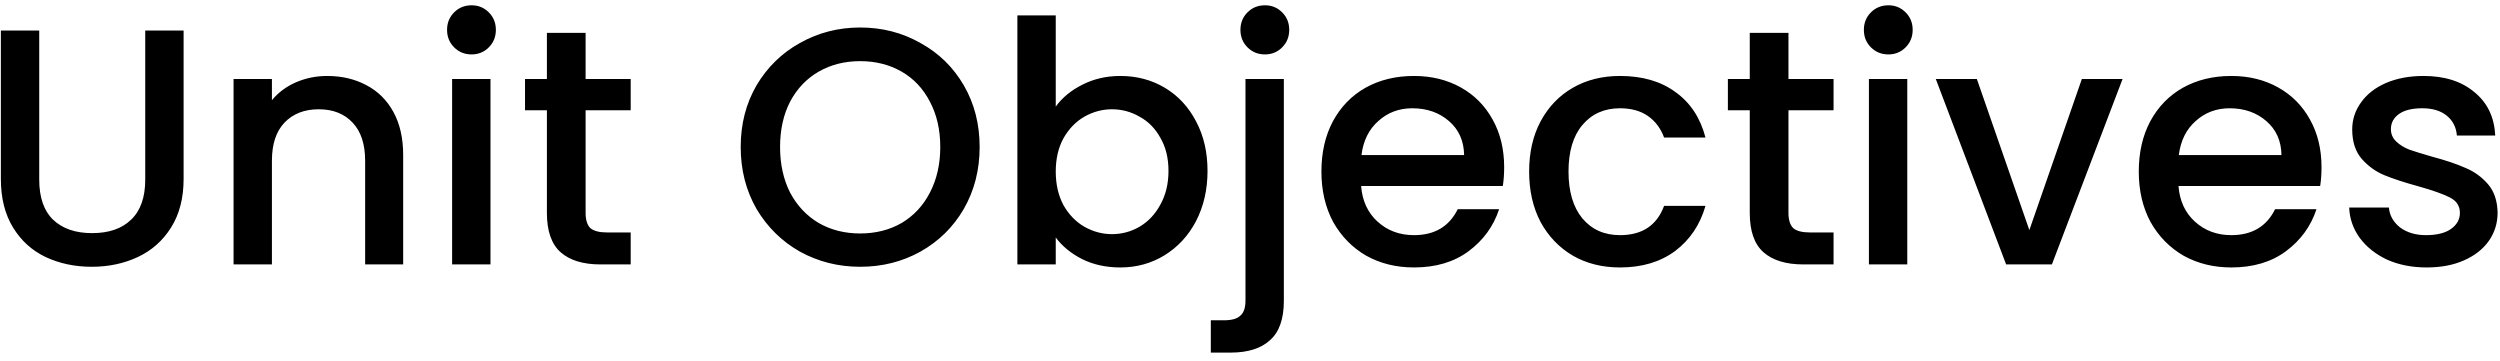
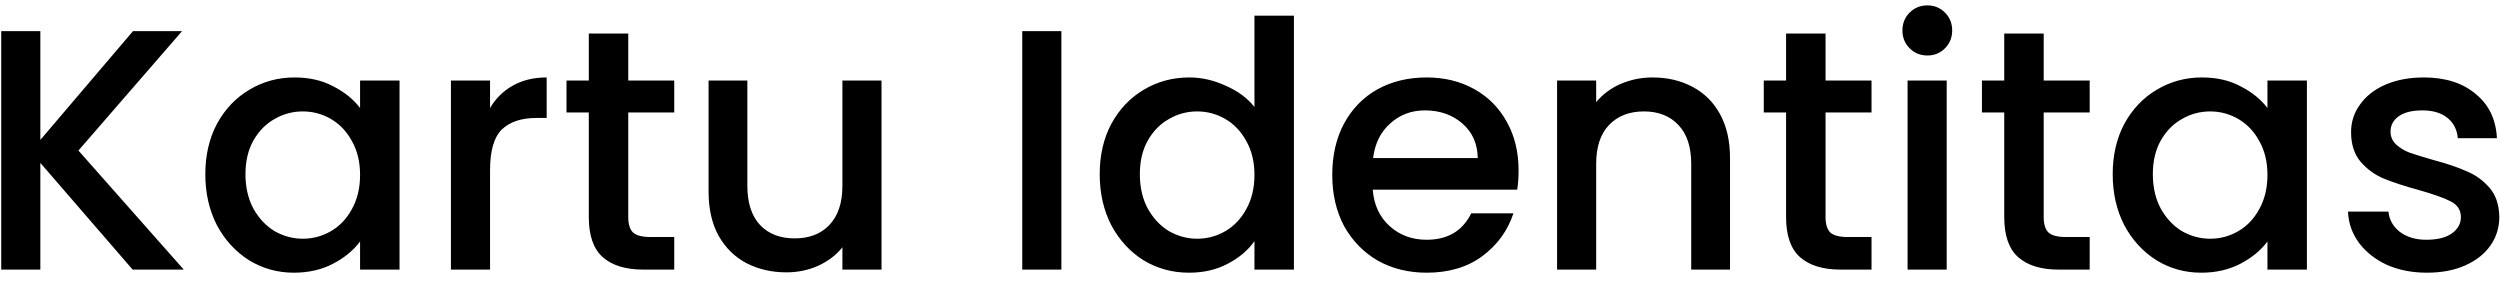
- <svg xmlns="http://www.w3.org/2000/svg" width="104" height="15" viewBox="0 0 104 15" fill="none">
-   <path d="M1.632 1.27V7.472C1.632 8.209 1.823 8.765 2.206 9.138C2.598 9.511 3.139 9.698 3.83 9.698C4.53 9.698 5.071 9.511 5.454 9.138C5.846 8.765 6.042 8.209 6.042 7.472V1.27H7.638V7.444C7.638 8.237 7.465 8.909 7.12 9.46C6.775 10.011 6.313 10.421 5.734 10.692C5.155 10.963 4.516 11.098 3.816 11.098C3.116 11.098 2.477 10.963 1.898 10.692C1.329 10.421 0.876 10.011 0.54 9.46C0.204 8.909 0.036 8.237 0.036 7.444V1.27H1.632ZM13.608 3.16C14.215 3.16 14.756 3.286 15.232 3.538C15.717 3.79 16.095 4.163 16.366 4.658C16.637 5.153 16.772 5.75 16.772 6.45V11H15.19V6.688C15.19 5.997 15.017 5.47 14.672 5.106C14.327 4.733 13.855 4.546 13.258 4.546C12.661 4.546 12.185 4.733 11.83 5.106C11.485 5.47 11.312 5.997 11.312 6.688V11H9.716V3.286H11.312V4.168C11.573 3.851 11.905 3.603 12.306 3.426C12.717 3.249 13.151 3.16 13.608 3.16ZM19.62 2.264C19.331 2.264 19.088 2.166 18.892 1.97C18.696 1.774 18.598 1.531 18.598 1.242C18.598 0.953 18.696 0.71 18.892 0.514C19.088 0.318 19.331 0.22 19.62 0.22C19.9 0.22 20.138 0.318 20.334 0.514C20.53 0.71 20.628 0.953 20.628 1.242C20.628 1.531 20.53 1.774 20.334 1.97C20.138 2.166 19.9 2.264 19.62 2.264ZM20.404 3.286V11H18.808V3.286H20.404ZM24.361 4.588V8.858C24.361 9.147 24.427 9.357 24.557 9.488C24.697 9.609 24.931 9.67 25.257 9.67H26.237V11H24.977C24.259 11 23.708 10.832 23.325 10.496C22.943 10.16 22.751 9.614 22.751 8.858V4.588H21.841V3.286H22.751V1.368H24.361V3.286H26.237V4.588H24.361ZM35.783 11.098C34.878 11.098 34.042 10.888 33.277 10.468C32.521 10.039 31.919 9.446 31.471 8.69C31.032 7.925 30.813 7.066 30.813 6.114C30.813 5.162 31.032 4.308 31.471 3.552C31.919 2.796 32.521 2.208 33.277 1.788C34.042 1.359 34.878 1.144 35.783 1.144C36.698 1.144 37.533 1.359 38.289 1.788C39.054 2.208 39.656 2.796 40.095 3.552C40.534 4.308 40.753 5.162 40.753 6.114C40.753 7.066 40.534 7.925 40.095 8.69C39.656 9.446 39.054 10.039 38.289 10.468C37.533 10.888 36.698 11.098 35.783 11.098ZM35.783 9.712C36.427 9.712 37.001 9.567 37.505 9.278C38.009 8.979 38.401 8.559 38.681 8.018C38.97 7.467 39.115 6.833 39.115 6.114C39.115 5.395 38.97 4.765 38.681 4.224C38.401 3.683 38.009 3.267 37.505 2.978C37.001 2.689 36.427 2.544 35.783 2.544C35.139 2.544 34.565 2.689 34.061 2.978C33.557 3.267 33.16 3.683 32.871 4.224C32.591 4.765 32.451 5.395 32.451 6.114C32.451 6.833 32.591 7.467 32.871 8.018C33.16 8.559 33.557 8.979 34.061 9.278C34.565 9.567 35.139 9.712 35.783 9.712ZM43.919 4.434C44.19 4.061 44.559 3.757 45.025 3.524C45.501 3.281 46.029 3.16 46.607 3.16C47.289 3.16 47.905 3.323 48.455 3.65C49.006 3.977 49.44 4.443 49.757 5.05C50.075 5.647 50.233 6.333 50.233 7.108C50.233 7.883 50.075 8.578 49.757 9.194C49.44 9.801 49.001 10.277 48.441 10.622C47.891 10.958 47.279 11.126 46.607 11.126C46.01 11.126 45.478 11.009 45.011 10.776C44.554 10.543 44.19 10.244 43.919 9.88V11H42.323V0.64H43.919V4.434ZM48.609 7.108C48.609 6.576 48.497 6.119 48.273 5.736C48.059 5.344 47.769 5.05 47.405 4.854C47.051 4.649 46.668 4.546 46.257 4.546C45.856 4.546 45.473 4.649 45.109 4.854C44.755 5.059 44.465 5.358 44.241 5.75C44.027 6.142 43.919 6.604 43.919 7.136C43.919 7.668 44.027 8.135 44.241 8.536C44.465 8.928 44.755 9.227 45.109 9.432C45.473 9.637 45.856 9.74 46.257 9.74C46.668 9.74 47.051 9.637 47.405 9.432C47.769 9.217 48.059 8.909 48.273 8.508C48.497 8.107 48.609 7.64 48.609 7.108ZM52.624 2.264C52.334 2.264 52.092 2.166 51.896 1.97C51.7 1.774 51.602 1.531 51.602 1.242C51.602 0.953 51.7 0.71 51.896 0.514C52.092 0.318 52.334 0.22 52.624 0.22C52.904 0.22 53.142 0.318 53.338 0.514C53.534 0.71 53.632 0.953 53.632 1.242C53.632 1.531 53.534 1.774 53.338 1.97C53.142 2.166 52.904 2.264 52.624 2.264ZM53.408 12.512C53.408 13.268 53.216 13.814 52.834 14.15C52.46 14.495 51.914 14.668 51.196 14.668H50.37V13.324H50.916C51.242 13.324 51.471 13.259 51.602 13.128C51.742 13.007 51.812 12.801 51.812 12.512V3.286H53.408V12.512ZM62.573 6.954C62.573 7.243 62.554 7.505 62.517 7.738H56.623C56.67 8.354 56.898 8.849 57.309 9.222C57.72 9.595 58.224 9.782 58.821 9.782C59.68 9.782 60.286 9.423 60.641 8.704H62.363C62.13 9.413 61.705 9.997 61.089 10.454C60.483 10.902 59.727 11.126 58.821 11.126C58.084 11.126 57.421 10.963 56.833 10.636C56.255 10.3 55.797 9.833 55.461 9.236C55.135 8.629 54.971 7.929 54.971 7.136C54.971 6.343 55.13 5.647 55.447 5.05C55.774 4.443 56.227 3.977 56.805 3.65C57.393 3.323 58.065 3.16 58.821 3.16C59.549 3.16 60.198 3.319 60.767 3.636C61.337 3.953 61.78 4.401 62.097 4.98C62.414 5.549 62.573 6.207 62.573 6.954ZM60.907 6.45C60.898 5.862 60.688 5.391 60.277 5.036C59.867 4.681 59.358 4.504 58.751 4.504C58.2 4.504 57.729 4.681 57.337 5.036C56.945 5.381 56.712 5.853 56.637 6.45H60.907ZM63.612 7.136C63.612 6.343 63.77 5.647 64.088 5.05C64.414 4.443 64.862 3.977 65.432 3.65C66.001 3.323 66.654 3.16 67.392 3.16C68.325 3.16 69.095 3.384 69.702 3.832C70.318 4.271 70.733 4.901 70.948 5.722H69.226C69.086 5.339 68.862 5.041 68.554 4.826C68.246 4.611 67.858 4.504 67.392 4.504C66.738 4.504 66.216 4.737 65.824 5.204C65.441 5.661 65.25 6.305 65.25 7.136C65.25 7.967 65.441 8.615 65.824 9.082C66.216 9.549 66.738 9.782 67.392 9.782C68.316 9.782 68.927 9.376 69.226 8.564H70.948C70.724 9.348 70.304 9.973 69.688 10.44C69.072 10.897 68.306 11.126 67.392 11.126C66.654 11.126 66.001 10.963 65.432 10.636C64.862 10.3 64.414 9.833 64.088 9.236C63.77 8.629 63.612 7.929 63.612 7.136ZM74.4 4.588V8.858C74.4 9.147 74.466 9.357 74.596 9.488C74.736 9.609 74.97 9.67 75.296 9.67H76.276V11H75.016C74.298 11 73.747 10.832 73.364 10.496C72.982 10.16 72.79 9.614 72.79 8.858V4.588H71.88V3.286H72.79V1.368H74.4V3.286H76.276V4.588H74.4ZM78.559 2.264C78.27 2.264 78.027 2.166 77.831 1.97C77.635 1.774 77.537 1.531 77.537 1.242C77.537 0.953 77.635 0.71 77.831 0.514C78.027 0.318 78.27 0.22 78.559 0.22C78.839 0.22 79.077 0.318 79.273 0.514C79.469 0.71 79.567 0.953 79.567 1.242C79.567 1.531 79.469 1.774 79.273 1.97C79.077 2.166 78.839 2.264 78.559 2.264ZM79.343 3.286V11H77.747V3.286H79.343ZM84.421 9.572L86.605 3.286H88.299L85.359 11H83.455L80.529 3.286H82.237L84.421 9.572ZM96.575 6.954C96.575 7.243 96.556 7.505 96.519 7.738H90.625C90.672 8.354 90.9 8.849 91.311 9.222C91.722 9.595 92.226 9.782 92.823 9.782C93.682 9.782 94.288 9.423 94.643 8.704H96.365C96.132 9.413 95.707 9.997 95.091 10.454C94.484 10.902 93.728 11.126 92.823 11.126C92.086 11.126 91.423 10.963 90.835 10.636C90.256 10.3 89.799 9.833 89.463 9.236C89.136 8.629 88.973 7.929 88.973 7.136C88.973 6.343 89.132 5.647 89.449 5.05C89.776 4.443 90.228 3.977 90.807 3.65C91.395 3.323 92.067 3.16 92.823 3.16C93.551 3.16 94.2 3.319 94.769 3.636C95.338 3.953 95.782 4.401 96.099 4.98C96.416 5.549 96.575 6.207 96.575 6.954ZM94.909 6.45C94.9 5.862 94.69 5.391 94.279 5.036C93.868 4.681 93.36 4.504 92.753 4.504C92.202 4.504 91.731 4.681 91.339 5.036C90.947 5.381 90.714 5.853 90.639 6.45H94.909ZM100.946 11.126C100.339 11.126 99.793 11.019 99.308 10.804C98.832 10.58 98.454 10.281 98.174 9.908C97.894 9.525 97.744 9.101 97.726 8.634H99.378C99.406 8.961 99.56 9.236 99.84 9.46C100.129 9.675 100.488 9.782 100.918 9.782C101.366 9.782 101.711 9.698 101.954 9.53C102.206 9.353 102.332 9.129 102.332 8.858C102.332 8.569 102.192 8.354 101.912 8.214C101.641 8.074 101.207 7.92 100.61 7.752C100.031 7.593 99.56 7.439 99.196 7.29C98.832 7.141 98.514 6.912 98.244 6.604C97.982 6.296 97.852 5.89 97.852 5.386C97.852 4.975 97.973 4.602 98.216 4.266C98.458 3.921 98.804 3.65 99.252 3.454C99.709 3.258 100.232 3.16 100.82 3.16C101.697 3.16 102.402 3.384 102.934 3.832C103.475 4.271 103.764 4.873 103.802 5.638H102.206C102.178 5.293 102.038 5.017 101.786 4.812C101.534 4.607 101.193 4.504 100.764 4.504C100.344 4.504 100.022 4.583 99.798 4.742C99.574 4.901 99.462 5.111 99.462 5.372C99.462 5.577 99.536 5.75 99.686 5.89C99.835 6.03 100.017 6.142 100.232 6.226C100.446 6.301 100.764 6.399 101.184 6.52C101.744 6.669 102.201 6.823 102.556 6.982C102.92 7.131 103.232 7.355 103.494 7.654C103.755 7.953 103.89 8.349 103.9 8.844C103.9 9.283 103.778 9.675 103.536 10.02C103.293 10.365 102.948 10.636 102.5 10.832C102.061 11.028 101.543 11.126 100.946 11.126Z" fill="black" />
+ <svg xmlns="http://www.w3.org/2000/svg" width="102" height="12" viewBox="0 0 102 12" fill="none">
+   <path d="M5.412 11L1.646 6.646V11H0.05V1.27H1.646V5.708L5.426 1.27H7.428L3.2 6.142L7.498 11H5.412ZM8.377 7.108C8.377 6.333 8.536 5.647 8.853 5.05C9.18 4.453 9.619 3.991 10.169 3.664C10.729 3.328 11.345 3.16 12.017 3.16C12.624 3.16 13.151 3.281 13.599 3.524C14.057 3.757 14.421 4.051 14.691 4.406V3.286H16.301V11H14.691V9.852C14.421 10.216 14.052 10.519 13.585 10.762C13.119 11.005 12.587 11.126 11.989 11.126C11.327 11.126 10.72 10.958 10.169 10.622C9.619 10.277 9.18 9.801 8.853 9.194C8.536 8.578 8.377 7.883 8.377 7.108ZM14.691 7.136C14.691 6.604 14.579 6.142 14.355 5.75C14.141 5.358 13.856 5.059 13.501 4.854C13.147 4.649 12.764 4.546 12.353 4.546C11.943 4.546 11.56 4.649 11.205 4.854C10.851 5.05 10.561 5.344 10.337 5.736C10.123 6.119 10.015 6.576 10.015 7.108C10.015 7.64 10.123 8.107 10.337 8.508C10.561 8.909 10.851 9.217 11.205 9.432C11.569 9.637 11.952 9.74 12.353 9.74C12.764 9.74 13.147 9.637 13.501 9.432C13.856 9.227 14.141 8.928 14.355 8.536C14.579 8.135 14.691 7.668 14.691 7.136ZM19.994 4.406C20.227 4.014 20.535 3.711 20.918 3.496C21.31 3.272 21.772 3.16 22.304 3.16V4.812H21.898C21.272 4.812 20.796 4.971 20.47 5.288C20.152 5.605 19.994 6.156 19.994 6.94V11H18.398V3.286H19.994V4.406ZM25.633 4.588V8.858C25.633 9.147 25.698 9.357 25.829 9.488C25.969 9.609 26.202 9.67 26.529 9.67H27.509V11H26.249C25.53 11 24.979 10.832 24.597 10.496C24.214 10.16 24.023 9.614 24.023 8.858V4.588H23.113V3.286H24.023V1.368H25.633V3.286H27.509V4.588H25.633ZM35.966 3.286V11H34.37V10.09C34.118 10.407 33.786 10.659 33.376 10.846C32.974 11.023 32.545 11.112 32.088 11.112C31.481 11.112 30.935 10.986 30.45 10.734C29.974 10.482 29.596 10.109 29.316 9.614C29.045 9.119 28.91 8.522 28.91 7.822V3.286H30.492V7.584C30.492 8.275 30.664 8.807 31.01 9.18C31.355 9.544 31.826 9.726 32.424 9.726C33.021 9.726 33.492 9.544 33.838 9.18C34.192 8.807 34.37 8.275 34.37 7.584V3.286H35.966ZM43.304 1.27V11H41.708V1.27H43.304ZM44.868 7.108C44.868 6.333 45.026 5.647 45.344 5.05C45.67 4.453 46.109 3.991 46.66 3.664C47.22 3.328 47.84 3.16 48.522 3.16C49.026 3.16 49.52 3.272 50.006 3.496C50.5 3.711 50.892 4 51.182 4.364V0.64H52.792V11H51.182V9.838C50.92 10.211 50.556 10.519 50.09 10.762C49.632 11.005 49.105 11.126 48.508 11.126C47.836 11.126 47.22 10.958 46.66 10.622C46.109 10.277 45.67 9.801 45.344 9.194C45.026 8.578 44.868 7.883 44.868 7.108ZM51.182 7.136C51.182 6.604 51.07 6.142 50.846 5.75C50.631 5.358 50.346 5.059 49.992 4.854C49.637 4.649 49.254 4.546 48.844 4.546C48.433 4.546 48.05 4.649 47.696 4.854C47.341 5.05 47.052 5.344 46.828 5.736C46.613 6.119 46.506 6.576 46.506 7.108C46.506 7.64 46.613 8.107 46.828 8.508C47.052 8.909 47.341 9.217 47.696 9.432C48.06 9.637 48.442 9.74 48.844 9.74C49.254 9.74 49.637 9.637 49.992 9.432C50.346 9.227 50.631 8.928 50.846 8.536C51.07 8.135 51.182 7.668 51.182 7.136ZM61.958 6.954C61.958 7.243 61.939 7.505 61.902 7.738H56.008C56.055 8.354 56.283 8.849 56.694 9.222C57.105 9.595 57.609 9.782 58.206 9.782C59.065 9.782 59.671 9.423 60.026 8.704H61.748C61.515 9.413 61.09 9.997 60.474 10.454C59.867 10.902 59.111 11.126 58.206 11.126C57.469 11.126 56.806 10.963 56.218 10.636C55.639 10.3 55.182 9.833 54.846 9.236C54.519 8.629 54.356 7.929 54.356 7.136C54.356 6.343 54.515 5.647 54.832 5.05C55.159 4.443 55.611 3.977 56.19 3.65C56.778 3.323 57.45 3.16 58.206 3.16C58.934 3.16 59.583 3.319 60.152 3.636C60.721 3.953 61.165 4.401 61.482 4.98C61.799 5.549 61.958 6.207 61.958 6.954ZM60.292 6.45C60.283 5.862 60.073 5.391 59.662 5.036C59.251 4.681 58.743 4.504 58.136 4.504C57.585 4.504 57.114 4.681 56.722 5.036C56.33 5.381 56.097 5.853 56.022 6.45H60.292ZM67.421 3.16C68.027 3.16 68.569 3.286 69.044 3.538C69.53 3.79 69.908 4.163 70.178 4.658C70.449 5.153 70.585 5.75 70.585 6.45V11H69.002V6.688C69.002 5.997 68.83 5.47 68.484 5.106C68.139 4.733 67.668 4.546 67.07 4.546C66.473 4.546 65.997 4.733 65.642 5.106C65.297 5.47 65.124 5.997 65.124 6.688V11H63.529V3.286H65.124V4.168C65.386 3.851 65.717 3.603 66.118 3.426C66.529 3.249 66.963 3.16 67.421 3.16ZM74.482 4.588V8.858C74.482 9.147 74.548 9.357 74.678 9.488C74.818 9.609 75.052 9.67 75.378 9.67H76.358V11H75.098C74.38 11 73.829 10.832 73.446 10.496C73.064 10.16 72.872 9.614 72.872 8.858V4.588H71.962V3.286H72.872V1.368H74.482V3.286H76.358V4.588H74.482ZM78.641 2.264C78.352 2.264 78.109 2.166 77.913 1.97C77.717 1.774 77.619 1.531 77.619 1.242C77.619 0.953 77.717 0.71 77.913 0.514C78.109 0.318 78.352 0.22 78.641 0.22C78.921 0.22 79.159 0.318 79.355 0.514C79.551 0.71 79.649 0.953 79.649 1.242C79.649 1.531 79.551 1.774 79.355 1.97C79.159 2.166 78.921 2.264 78.641 2.264ZM79.425 3.286V11H77.829V3.286H79.425ZM83.383 4.588V8.858C83.383 9.147 83.448 9.357 83.579 9.488C83.719 9.609 83.952 9.67 84.279 9.67H85.259V11H83.999C83.28 11 82.729 10.832 82.347 10.496C81.964 10.16 81.773 9.614 81.773 8.858V4.588H80.863V3.286H81.773V1.368H83.383V3.286H85.259V4.588H83.383ZM86.198 7.108C86.198 6.333 86.356 5.647 86.674 5.05C87 4.453 87.439 3.991 87.99 3.664C88.55 3.328 89.166 3.16 89.838 3.16C90.444 3.16 90.972 3.281 91.42 3.524C91.877 3.757 92.241 4.051 92.512 4.406V3.286H94.122V11H92.512V9.852C92.241 10.216 91.872 10.519 91.406 10.762C90.939 11.005 90.407 11.126 89.81 11.126C89.147 11.126 88.54 10.958 87.99 10.622C87.439 10.277 87 9.801 86.674 9.194C86.356 8.578 86.198 7.883 86.198 7.108ZM92.512 7.136C92.512 6.604 92.4 6.142 92.176 5.75C91.961 5.358 91.676 5.059 91.322 4.854C90.967 4.649 90.584 4.546 90.174 4.546C89.763 4.546 89.38 4.649 89.026 4.854C88.671 5.05 88.382 5.344 88.158 5.736C87.943 6.119 87.836 6.576 87.836 7.108C87.836 7.64 87.943 8.107 88.158 8.508C88.382 8.909 88.671 9.217 89.026 9.432C89.39 9.637 89.772 9.74 90.174 9.74C90.584 9.74 90.967 9.637 91.322 9.432C91.676 9.227 91.961 8.928 92.176 8.536C92.4 8.135 92.512 7.668 92.512 7.136ZM99.018 11.126C98.411 11.126 97.865 11.019 97.38 10.804C96.904 10.58 96.526 10.281 96.246 9.908C95.966 9.525 95.817 9.101 95.798 8.634H97.45C97.478 8.961 97.632 9.236 97.912 9.46C98.201 9.675 98.561 9.782 98.99 9.782C99.438 9.782 99.783 9.698 100.026 9.53C100.278 9.353 100.404 9.129 100.404 8.858C100.404 8.569 100.264 8.354 99.984 8.214C99.713 8.074 99.279 7.92 98.682 7.752C98.103 7.593 97.632 7.439 97.268 7.29C96.904 7.141 96.587 6.912 96.316 6.604C96.055 6.296 95.924 5.89 95.924 5.386C95.924 4.975 96.045 4.602 96.288 4.266C96.531 3.921 96.876 3.65 97.324 3.454C97.781 3.258 98.304 3.16 98.892 3.16C99.769 3.16 100.474 3.384 101.006 3.832C101.547 4.271 101.837 4.873 101.874 5.638H100.278C100.25 5.293 100.11 5.017 99.858 4.812C99.606 4.607 99.265 4.504 98.836 4.504C98.416 4.504 98.094 4.583 97.87 4.742C97.646 4.901 97.534 5.111 97.534 5.372C97.534 5.577 97.609 5.75 97.758 5.89C97.907 6.03 98.089 6.142 98.304 6.226C98.519 6.301 98.836 6.399 99.256 6.52C99.816 6.669 100.273 6.823 100.628 6.982C100.992 7.131 101.305 7.355 101.566 7.654C101.827 7.953 101.963 8.349 101.972 8.844C101.972 9.283 101.851 9.675 101.608 10.02C101.365 10.365 101.02 10.636 100.572 10.832C100.133 11.028 99.615 11.126 99.018 11.126Z" fill="black" />
</svg>
